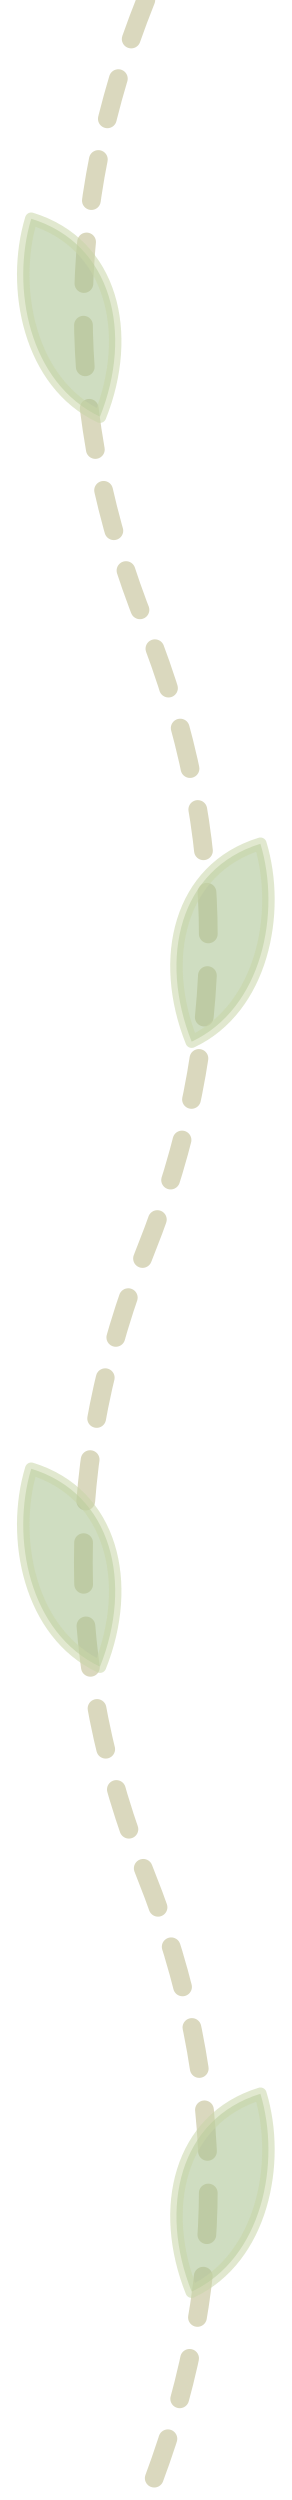
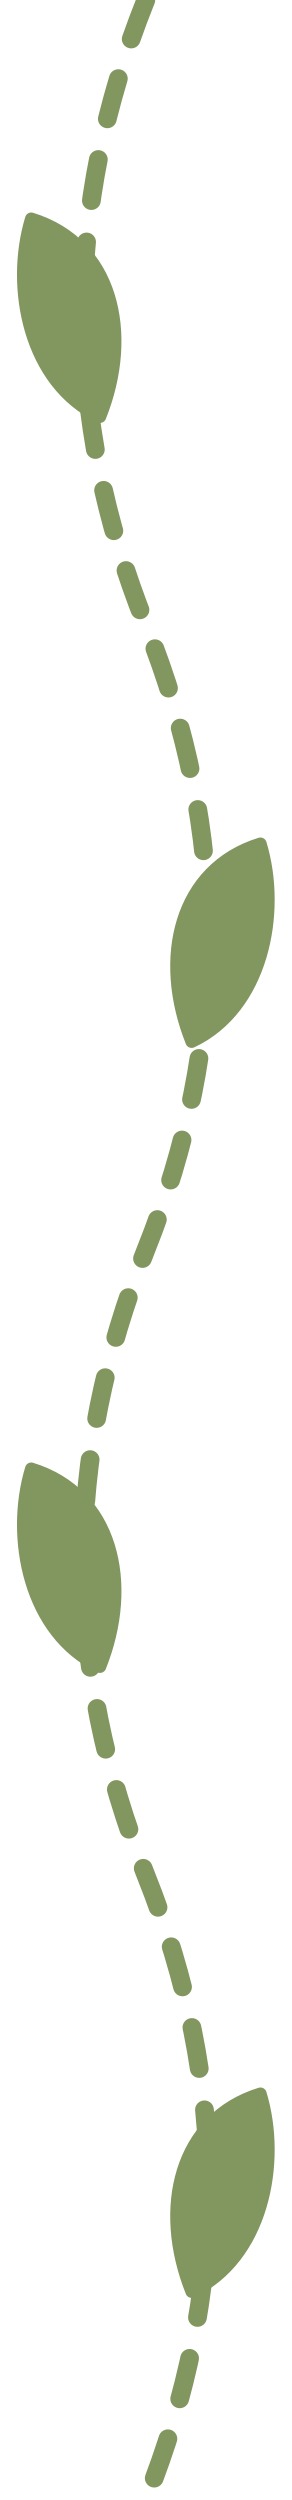
<svg xmlns="http://www.w3.org/2000/svg" width="14" height="120" viewBox="0 0 14 120" fill="none">
-   <path d="M7 0C3 10 3 20 7 30C11 40 11 50 7 60C3 70 3 80 7 90C11 100 11 110 7 120" stroke="#c9c6a0" stroke-opacity=".68" stroke-width=".9" stroke-dasharray="2 2" stroke-linecap="round" />
-   <g fill="#a8c18f" fill-opacity=".55" stroke="#c9d4a8" stroke-opacity=".55" stroke-width=".6" stroke-linejoin="round">
+   <path d="M7 0C3 10 3 20 7 30C11 40 11 50 7 60C3 70 3 80 7 90C11 100 11 110 7 120" stroke="#82965f" stroke-width=".9" stroke-dasharray="2 2" stroke-linecap="round" />
+   <g fill="#82965f" stroke="#82965f" stroke-width=".6" stroke-linejoin="round">
    <path d="M4.8 20C1.4 18.4.5 13.8 1.5 10.5C5.4 11.7 6.4 16 4.8 20Z" />
    <path d="M9.2 50C12.6 48.4 13.5 43.8 12.5 40.5C8.6 41.7 7.6 46 9.2 50Z" />
    <path d="M4.8 80C1.4 78.4.5 73.8 1.5 70.5C5.4 71.7 6.4 76 4.8 80Z" />
    <path d="M9.2 110C12.6 108.4 13.5 103.8 12.5 100.5C8.6 101.7 7.6 106 9.2 110Z" />
  </g>
</svg>
